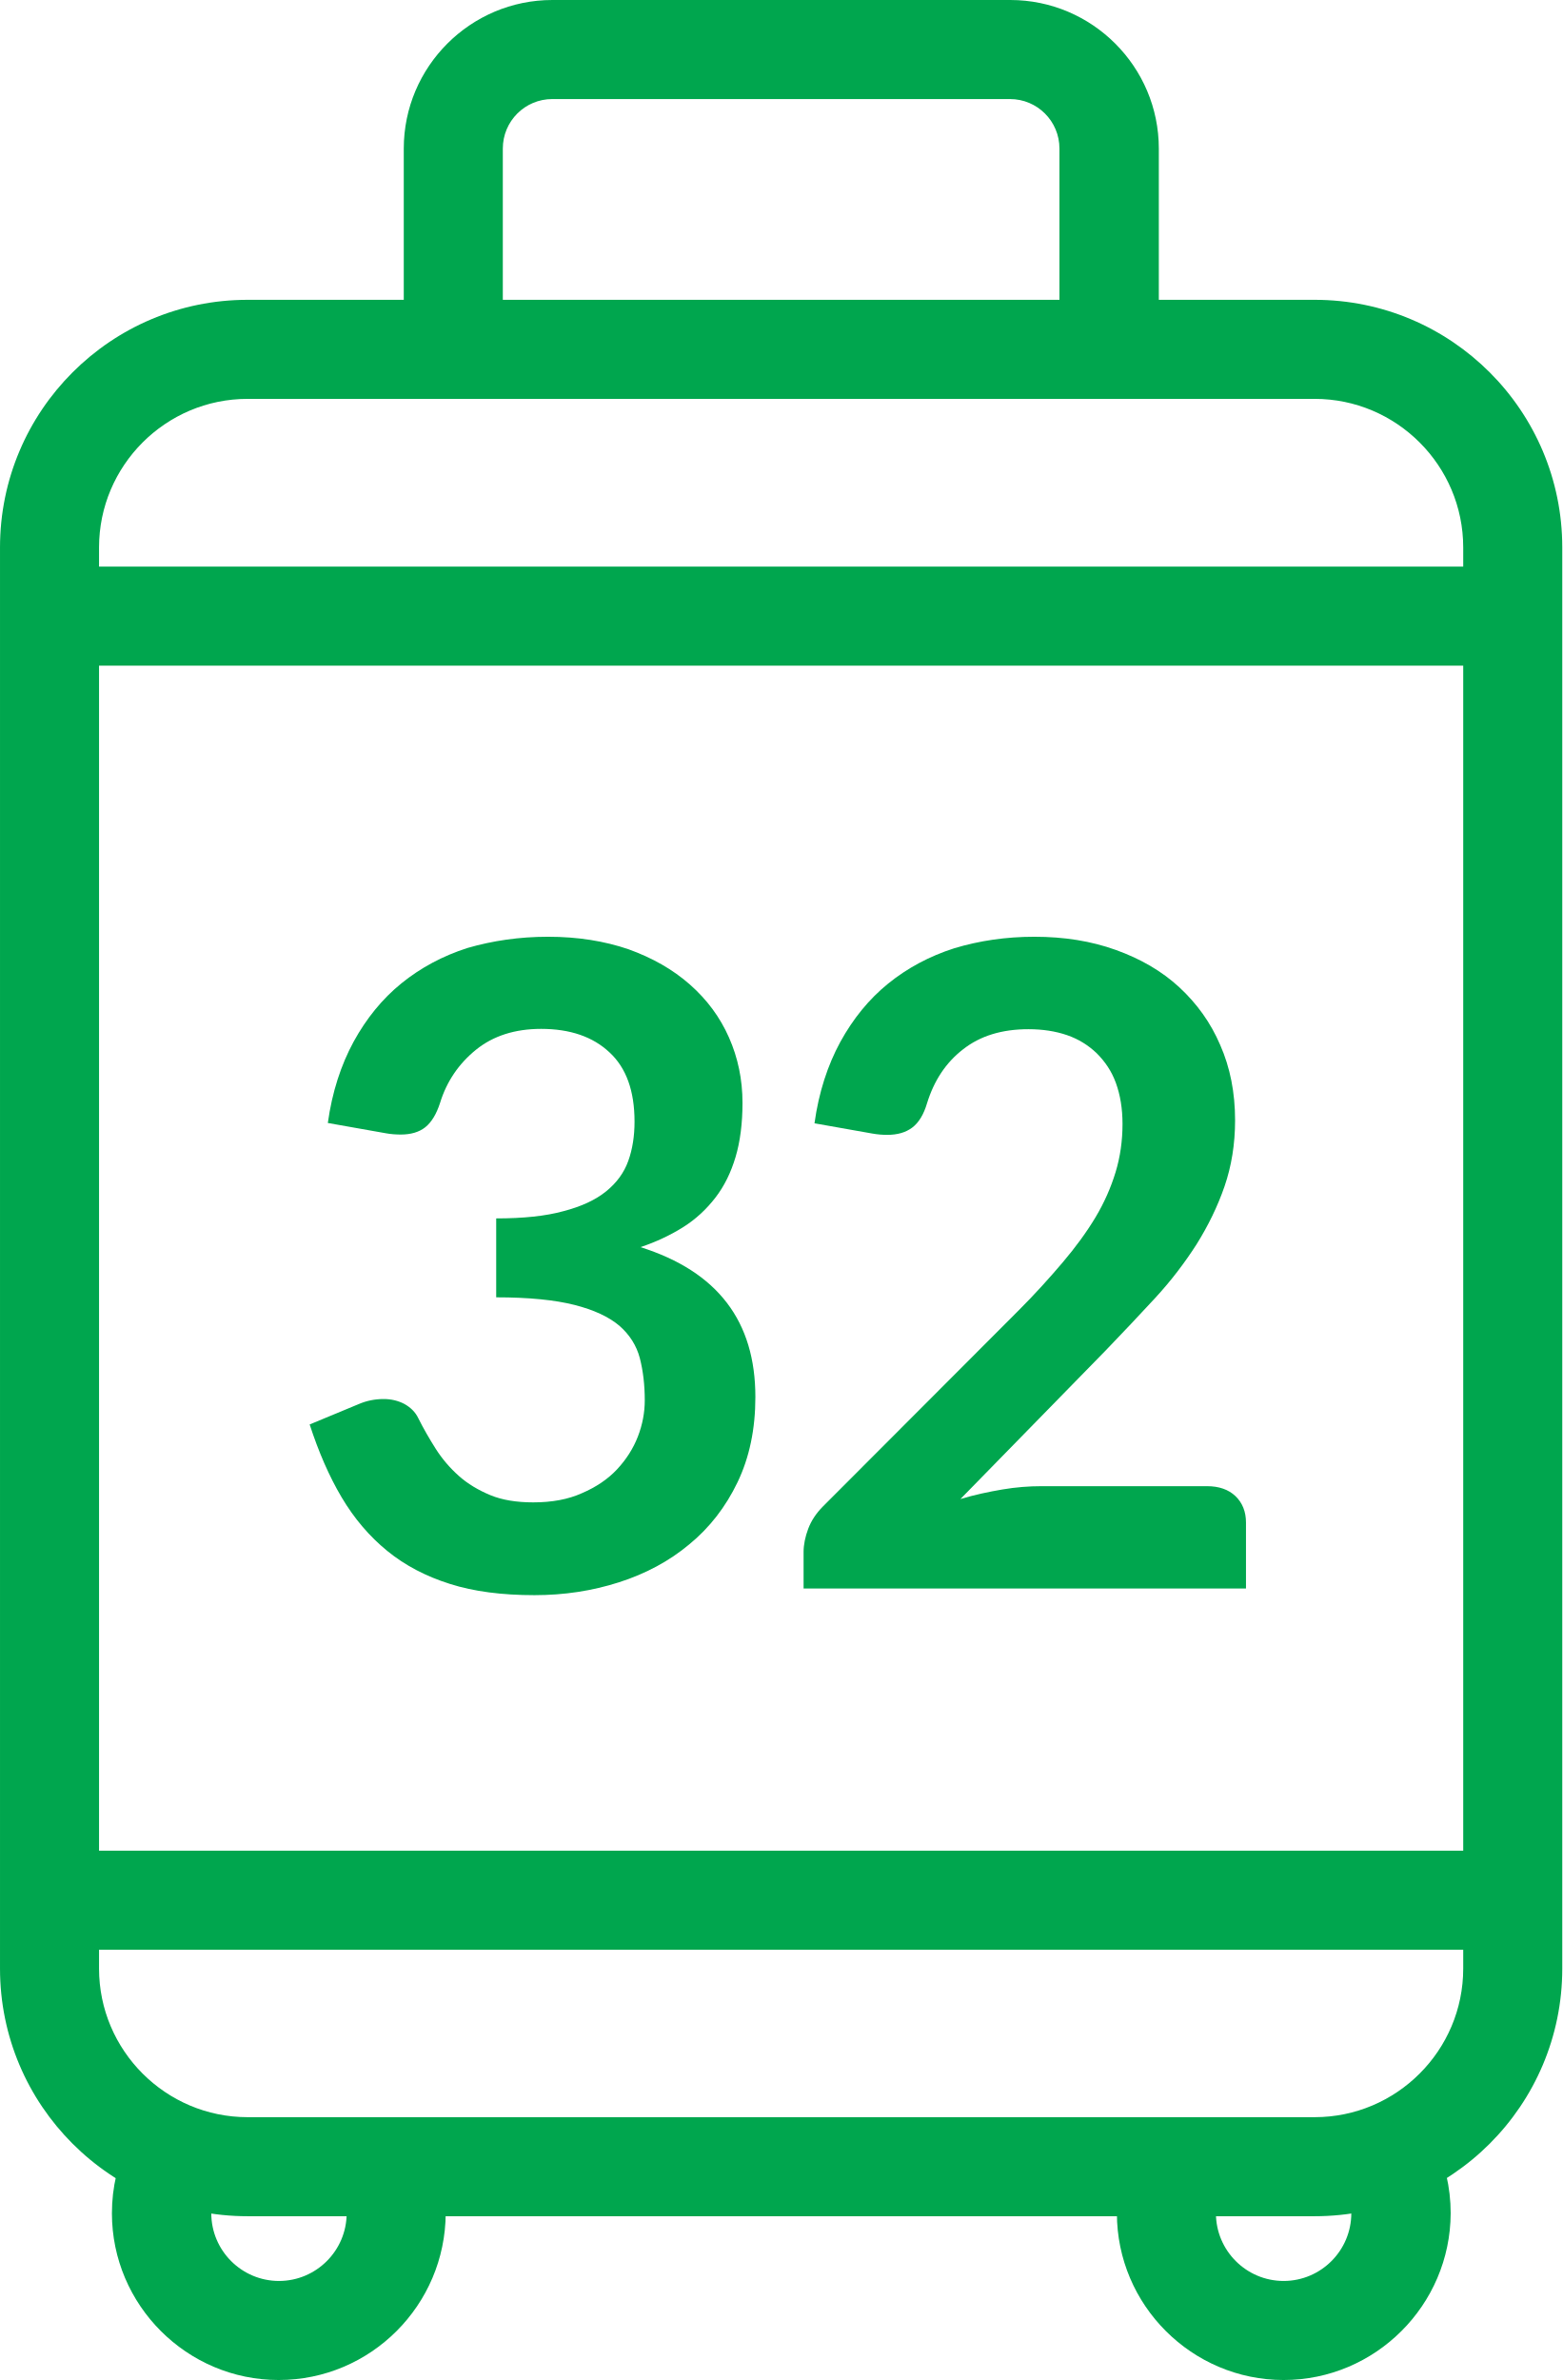
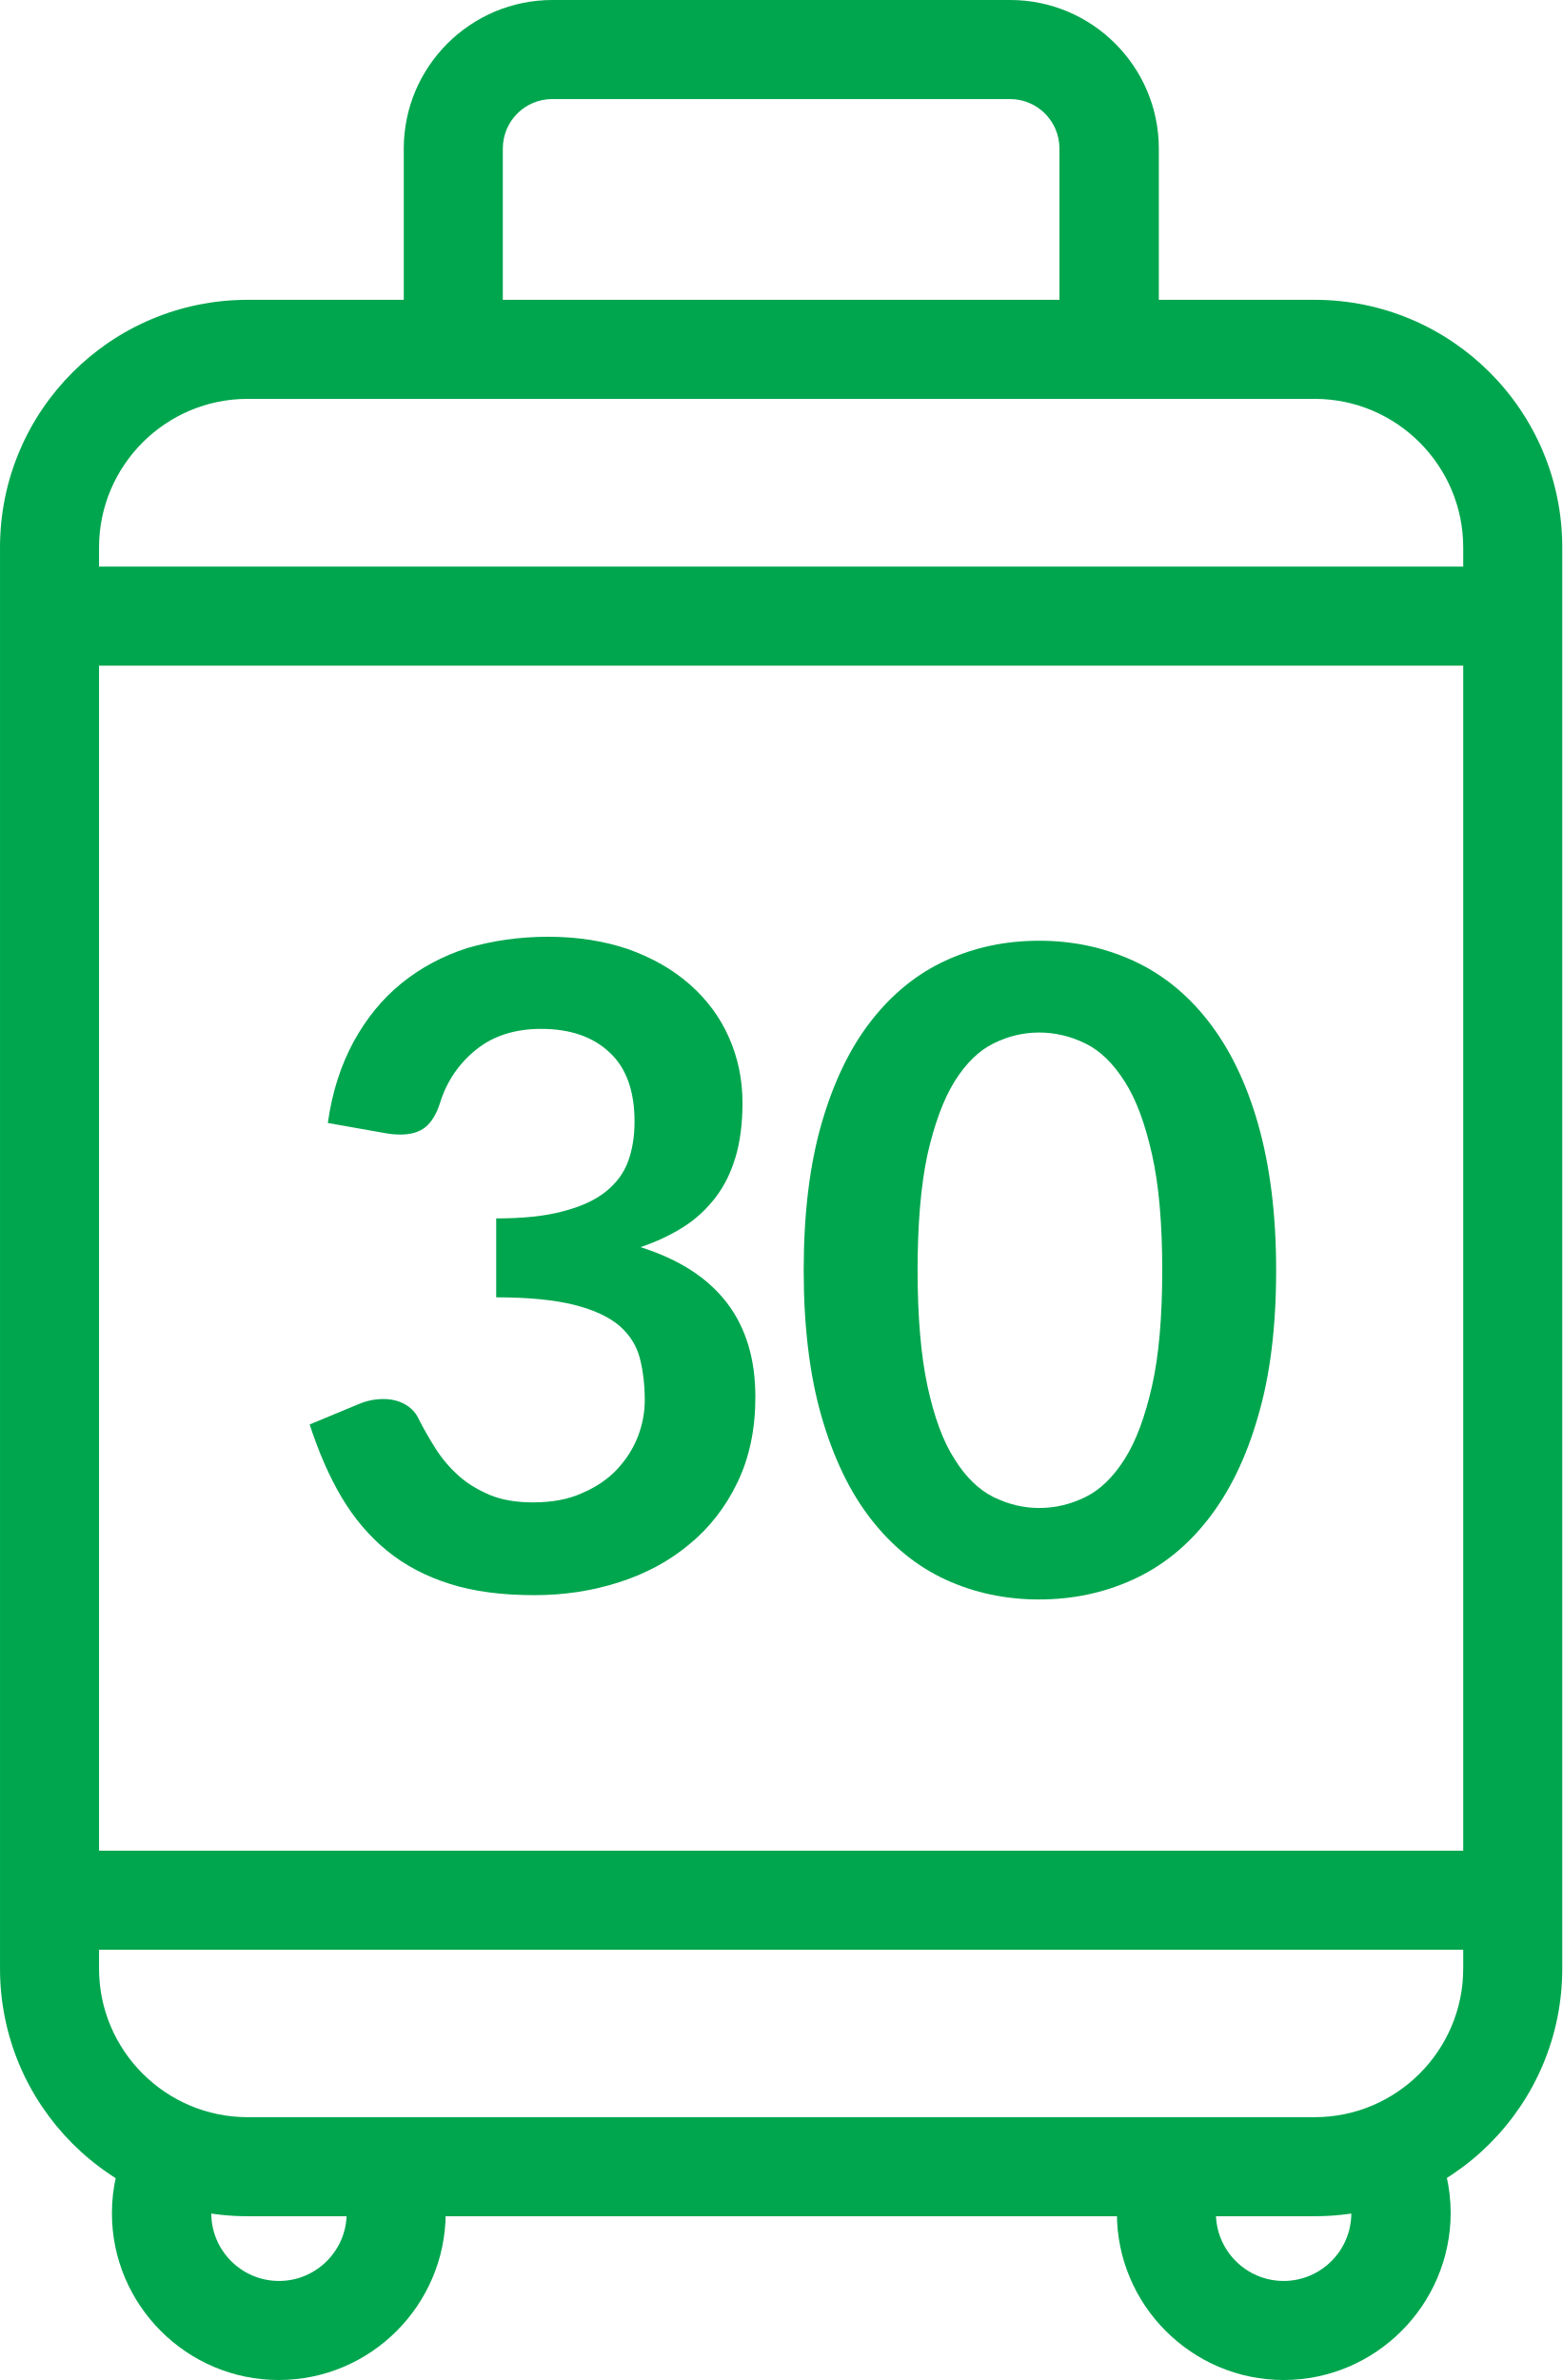
<svg xmlns="http://www.w3.org/2000/svg" version="1.1" id="Layer_1" x="0px" y="0px" width="209.586px" height="319.251px" viewBox="0 0 209.586 319.251" enable-background="new 0 0 209.586 319.251" xml:space="preserve">
  <rect x="-72.372" y="-17.539" fill="none" width="354.33" height="354.33" />
+   <path fill="#00A64E" d="M73.523,125.655c3.986,0,7.574,0.576,10.807,1.683c3.189,1.152,5.935,2.702,8.238,4.739  s4.031,4.385,5.226,7.087c1.196,2.702,1.816,5.625,1.816,8.77c0,2.746-0.31,5.182-0.93,7.264s-1.506,3.898-2.702,5.448  s-2.613,2.879-4.296,3.942s-3.632,1.993-5.758,2.702c5.182,1.639,9.035,4.119,11.604,7.485s3.809,7.574,3.809,12.623  c0,4.296-0.797,8.105-2.392,11.427c-1.594,3.322-3.765,6.112-6.467,8.327c-2.702,2.259-5.846,3.942-9.434,5.094  s-7.352,1.727-11.339,1.727c-4.341,0-8.15-0.487-11.339-1.506c-3.233-1.019-6.024-2.48-8.415-4.429s-4.429-4.341-6.112-7.175  c-1.683-2.835-3.1-6.112-4.296-9.788l6.511-2.702c1.107-0.487,2.259-0.709,3.41-0.709c1.019,0,1.949,0.221,2.79,0.664  c0.797,0.443,1.462,1.063,1.86,1.905c0.709,1.417,1.506,2.79,2.348,4.119c0.842,1.329,1.905,2.569,3.1,3.632  c1.196,1.063,2.613,1.905,4.208,2.569c1.594,0.664,3.543,0.974,5.758,0.974c2.525,0,4.695-0.399,6.555-1.24  c1.86-0.797,3.455-1.86,4.695-3.189s2.17-2.79,2.79-4.385s0.93-3.233,0.93-4.872c0-2.082-0.222-3.942-0.664-5.669  c-0.443-1.683-1.373-3.145-2.746-4.341c-1.417-1.196-3.41-2.126-6.024-2.79c-2.613-0.664-6.112-1.019-10.497-1.019v-10.586  c3.632,0,6.644-0.31,9.035-0.974c2.392-0.62,4.296-1.506,5.714-2.657s2.392-2.48,2.968-4.075c0.576-1.594,0.842-3.366,0.842-5.271  c0-4.119-1.107-7.219-3.366-9.301c-2.214-2.082-5.271-3.145-9.168-3.145c-3.499,0-6.422,0.93-8.725,2.79s-3.942,4.252-4.828,7.131  c-0.487,1.506-1.152,2.613-1.993,3.278c-0.842,0.664-1.949,0.974-3.278,0.974c-0.62,0-1.329-0.044-2.037-0.177l-7.751-1.373  c0.576-4.163,1.772-7.795,3.455-10.896c1.727-3.145,3.853-5.758,6.422-7.84s5.536-3.676,8.858-4.739  C66.082,126.186,69.67,125.655,73.523,125.655z" />
  <g>
-     <path fill="#00A64E" d="M73.523,125.655c3.986,0,7.574,0.576,10.807,1.683c3.189,1.152,5.935,2.702,8.238,4.739   s4.031,4.385,5.226,7.087c1.196,2.702,1.816,5.625,1.816,8.77c0,2.746-0.31,5.182-0.93,7.264s-1.506,3.898-2.702,5.448   s-2.613,2.879-4.296,3.942s-3.632,1.993-5.758,2.702c5.182,1.639,9.035,4.119,11.604,7.485s3.809,7.574,3.809,12.623   c0,4.296-0.797,8.105-2.392,11.427c-1.594,3.322-3.765,6.112-6.467,8.327c-2.702,2.259-5.846,3.942-9.434,5.094   s-7.352,1.727-11.339,1.727c-4.341,0-8.15-0.487-11.339-1.506c-3.233-1.019-6.024-2.48-8.415-4.429s-4.429-4.341-6.112-7.175   c-1.683-2.835-3.1-6.112-4.296-9.788l6.511-2.702c1.107-0.487,2.259-0.709,3.41-0.709c1.019,0,1.949,0.221,2.79,0.664   c0.797,0.443,1.462,1.063,1.86,1.905c0.709,1.417,1.506,2.79,2.348,4.119c0.842,1.329,1.905,2.569,3.1,3.632   c1.196,1.063,2.613,1.905,4.208,2.569c1.594,0.664,3.543,0.974,5.758,0.974c2.525,0,4.695-0.399,6.555-1.24   c1.86-0.797,3.455-1.86,4.695-3.189s2.17-2.79,2.79-4.385s0.93-3.233,0.93-4.872c0-2.082-0.222-3.942-0.664-5.669   c-0.443-1.683-1.373-3.145-2.746-4.341c-1.417-1.196-3.41-2.126-6.024-2.79c-2.613-0.664-6.112-1.019-10.497-1.019v-10.586   c3.632,0,6.644-0.31,9.035-0.974c2.392-0.62,4.296-1.506,5.714-2.657s2.392-2.48,2.968-4.075c0.576-1.594,0.842-3.366,0.842-5.271   c0-4.119-1.107-7.219-3.366-9.301c-2.214-2.082-5.271-3.145-9.168-3.145c-3.499,0-6.422,0.93-8.725,2.79s-3.942,4.252-4.828,7.131   c-0.487,1.506-1.152,2.613-1.993,3.278c-0.842,0.664-1.949,0.974-3.278,0.974c-0.62,0-1.329-0.044-2.037-0.177l-7.751-1.373   c0.576-4.163,1.772-7.795,3.455-10.896c1.727-3.145,3.853-5.758,6.422-7.84s5.536-3.676,8.858-4.739   C66.082,126.186,69.67,125.655,73.523,125.655z" />
-     <path fill="#00A64E" d="M138.764,125.655c3.986,0,7.618,0.576,10.94,1.772c3.322,1.196,6.156,2.835,8.504,5.005   c2.347,2.17,4.208,4.739,5.492,7.751c1.329,3.012,1.993,6.378,1.993,10.098c0,3.189-0.487,6.156-1.417,8.858   c-0.93,2.702-2.215,5.315-3.765,7.795c-1.594,2.48-3.41,4.872-5.536,7.175s-4.341,4.651-6.644,7.042l-19.488,19.931   c1.905-0.576,3.809-0.974,5.625-1.284s3.588-0.443,5.271-0.443h22.19c1.594,0,2.879,0.443,3.809,1.329   c0.93,0.886,1.417,2.082,1.417,3.543v8.858h-59.35v-4.916c0-0.974,0.221-2.037,0.62-3.1s1.063-2.082,1.993-3.012l26.265-26.309   c2.215-2.215,4.163-4.385,5.891-6.422c1.727-2.037,3.189-4.031,4.385-6.024s2.082-4.031,2.702-6.068   c0.62-2.037,0.93-4.208,0.93-6.467c0-2.082-0.31-3.898-0.886-5.492s-1.462-2.879-2.569-3.986c-1.107-1.063-2.436-1.905-3.986-2.436   c-1.55-0.531-3.278-0.797-5.182-0.797c-3.543,0-6.467,0.886-8.77,2.702c-2.303,1.772-3.898,4.208-4.828,7.219   c-0.443,1.506-1.107,2.613-1.993,3.278c-0.886,0.664-1.993,0.974-3.366,0.974c-0.576,0-1.24-0.044-1.993-0.177l-7.751-1.373   c0.576-4.163,1.772-7.795,3.455-10.896c1.727-3.145,3.853-5.758,6.422-7.84s5.536-3.676,8.858-4.739   C131.368,126.186,134.955,125.655,138.764,125.655z" />
-   </g>
-   <g>
-     <path fill="#00A64E" d="M176.368,297.283H33.219c-18.337,0-33.218-14.882-33.218-33.218V73.435   c0-18.337,14.882-33.218,33.218-33.218h143.149c18.337,0,33.218,14.882,33.218,33.218v190.63   C209.586,282.401,194.704,297.283,176.368,297.283z M33.218,53.504c-10.984,0-19.931,8.947-19.931,19.931v190.63   c0,10.984,8.947,19.931,19.931,19.931h143.149c10.984,0,19.931-8.947,19.931-19.931V73.435c0-10.984-8.947-19.931-19.931-19.931   H33.218z" />
+     <path fill="#00A64E" d="M176.368,297.283H33.219c-18.337,0-33.218-14.882-33.218-33.218V73.435   c0-18.337,14.882-33.218,33.218-33.218h143.149c18.337,0,33.218,14.882,33.218,33.218v190.63   C209.586,282.401,194.704,297.283,176.368,297.283z M33.218,53.504c-10.984,0-19.931,8.947-19.931,19.931v190.63   c0,10.984,8.947,19.931,19.931,19.931h143.149c10.984,0,19.931-8.947,19.931-19.931V73.435c0-10.984-8.947-19.931-19.931-19.931   C176.367,53.504,33.218,53.504,33.218,53.504z" />
    <path fill="#00A64E" d="M155.418,46.86h-13.287V19.931c0-3.676-2.968-6.644-6.644-6.644H74.099c-3.676,0-6.644,2.968-6.644,6.644   V46.86H54.168V19.931C54.168,8.947,63.115,0,74.099,0h61.432c10.984,0,19.931,8.947,19.931,19.931V46.86H155.418z" />
    <g>
      <path fill="#00A64E" d="M37.382,319.252c-12.313,0-22.367-10.054-22.367-22.367c0-3.499,0.797-6.821,2.347-9.966l11.914,5.935    c-0.62,1.24-0.93,2.613-0.93,4.031c0,5.005,4.075,9.08,9.08,9.08s9.08-4.075,9.08-9.08c0-1.24-0.266-2.436-0.753-3.588    l12.224-5.226c1.196,2.79,1.816,5.758,1.816,8.814C59.749,309.198,49.739,319.252,37.382,319.252z" />
      <path fill="#00A64E" d="M172.204,319.252c-12.313,0-22.367-10.054-22.367-22.367c0-3.012,0.576-5.935,1.772-8.725l12.224,5.182    c-0.487,1.107-0.709,2.303-0.709,3.543c0,5.005,4.075,9.08,9.08,9.08s9.08-4.075,9.08-9.08c0-1.417-0.31-2.79-0.93-4.031    l11.914-5.935c1.55,3.1,2.347,6.467,2.347,9.966C194.571,309.198,184.517,319.252,172.204,319.252z" />
    </g>
    <g>
      <rect x="6.644" y="76.004" fill="#00A64E" width="196.299" height="13.287" />
      <rect x="6.644" y="248.253" fill="#00A64E" width="196.299" height="13.287" />
    </g>
  </g>
+   <path fill="#00A64E" d="M171.201,170.392c0,7.53-0.797,14.085-2.436,19.621c-1.595,5.581-3.853,10.143-6.688,13.775  c-2.835,3.632-6.201,6.334-10.098,8.105c-3.898,1.772-8.061,2.657-12.579,2.657s-8.681-0.886-12.534-2.657  c-3.853-1.772-7.175-4.473-10.01-8.105c-2.835-3.632-5.049-8.238-6.644-13.775s-2.392-12.092-2.392-19.621  c0-7.574,0.797-14.129,2.392-19.665s3.809-10.143,6.644-13.775c2.835-3.632,6.156-6.334,10.01-8.105  c3.853-1.772,8.017-2.657,12.534-2.657s8.681,0.886,12.579,2.657c3.898,1.772,7.264,4.473,10.098,8.105  c2.835,3.632,5.094,8.194,6.688,13.775S171.201,162.818,171.201,170.392z M155.92,170.392c0-6.245-0.443-11.427-1.373-15.546  s-2.126-7.397-3.676-9.788c-1.55-2.436-3.277-4.119-5.271-5.093c-1.993-0.974-4.075-1.462-6.201-1.462s-4.163,0.487-6.112,1.462  c-1.993,0.974-3.72,2.702-5.226,5.093c-1.506,2.436-2.702,5.714-3.632,9.788c-0.886,4.119-1.329,9.301-1.329,15.546  c0,6.245,0.443,11.427,1.329,15.546s2.082,7.397,3.632,9.788c1.506,2.436,3.278,4.119,5.226,5.093  c1.993,0.974,4.031,1.462,6.112,1.462c2.17,0,4.208-0.487,6.201-1.462c1.993-0.974,3.765-2.702,5.271-5.093  c1.55-2.436,2.746-5.714,3.676-9.788C155.476,181.819,155.92,176.637,155.92,170.392z" />
</svg>
